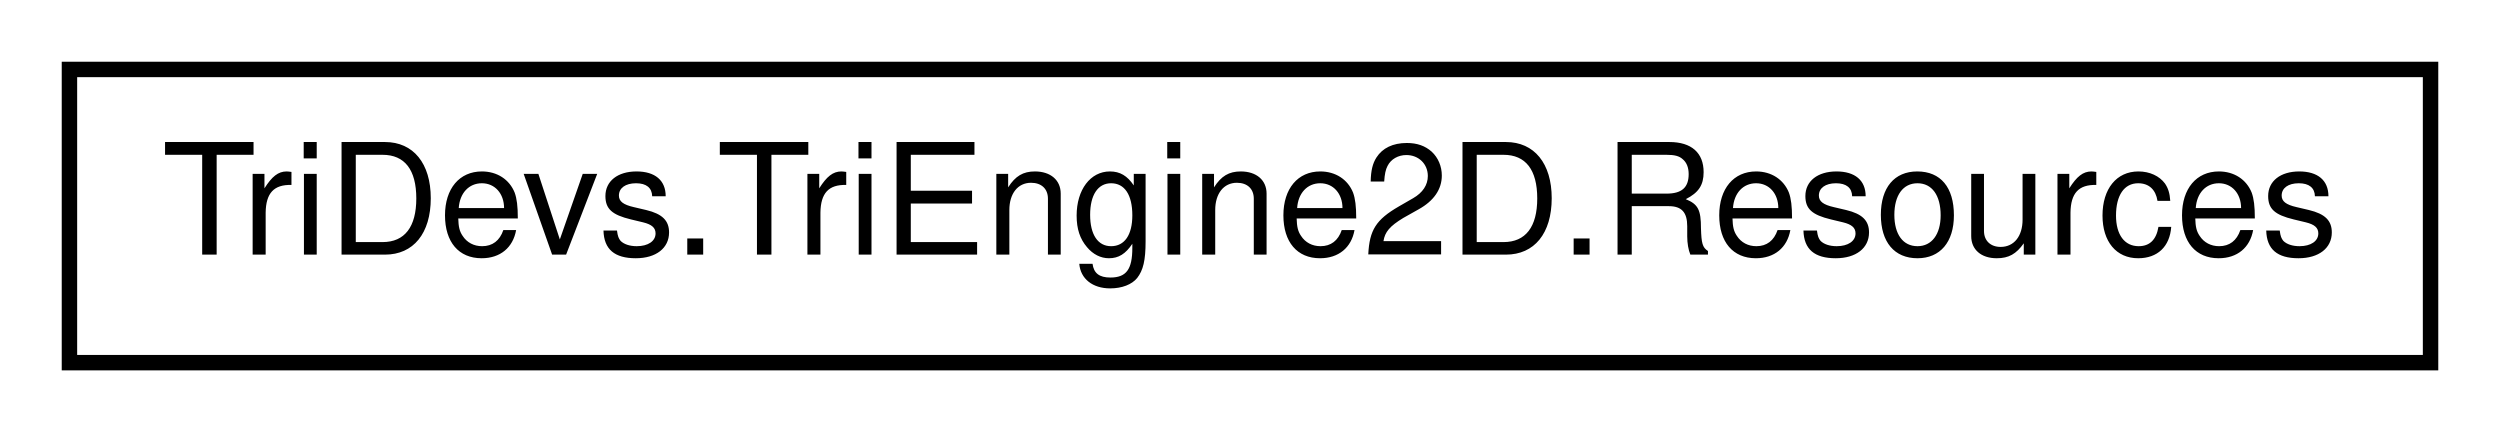
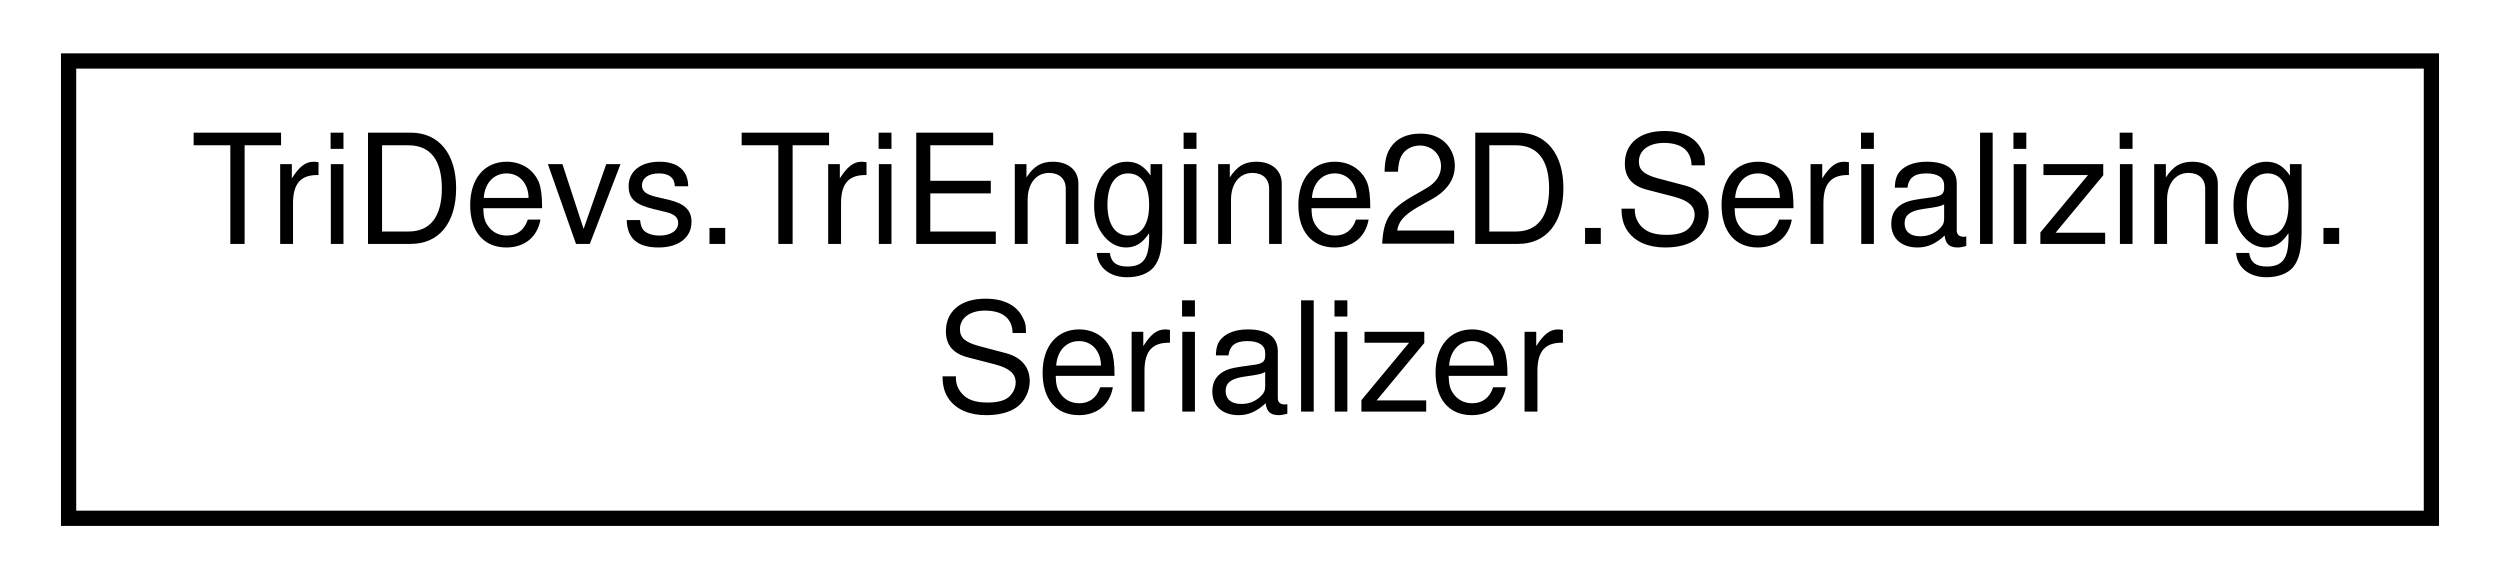
- <svg xmlns="http://www.w3.org/2000/svg" xmlns:xlink="http://www.w3.org/1999/xlink" width="162pt" height="28pt" viewBox="0.00 0.00 162.00 28.00">
-   <g id="graph0" class="graph" transform="scale(1 1) rotate(0) translate(4 24)">
-     <polygon fill="white" stroke="white" points="-4,5 -4,-24 159,-24 159,5 -4,5" />
+ <svg xmlns="http://www.w3.org/2000/svg" xmlns:xlink="http://www.w3.org/1999/xlink" width="164pt" height="38pt" viewBox="0.00 0.00 164.00 38.00">
+   <g id="graph0" class="graph" transform="scale(1 1) rotate(0) translate(4 34)">
+     <polygon fill="white" stroke="white" points="-4,5 -4,-34 161,-34 161,5 -4,5" />
    <g id="node1" class="node">
      <g id="a_node1">
-         <a xlink:href="class_tri_devs_1_1_tri_engine2_d_1_1_resources.html" target="_top" xlink:title="Static class to manage resources. ">
-           <polygon fill="white" stroke="black" points="0.5,-0.5 0.5,-19.5 153.5,-19.5 153.5,-0.5 0.5,-0.5" />
-           <text text-anchor="middle" x="77" y="-7.5" font-family="Helvetica,sans-Serif" font-size="10.00">TriDevs.TriEngine2D.Resources</text>
+         <a xlink:href="class_tri_devs_1_1_tri_engine2_d_1_1_serializing_1_1_serializer.html" target="_top" xlink:title="Provides serialization methods. ">
+           <polygon fill="white" stroke="black" points="0.5,-0 0.5,-30 155.5,-30 155.5,-0 0.5,-0" />
+           <text text-anchor="start" x="8.5" y="-18" font-family="Helvetica,sans-Serif" font-size="10.00">TriDevs.TriEngine2D.Serializing.</text>
+           <text text-anchor="middle" x="78" y="-7" font-family="Helvetica,sans-Serif" font-size="10.00">Serializer</text>
        </a>
      </g>
    </g>
  </g>
</svg>
